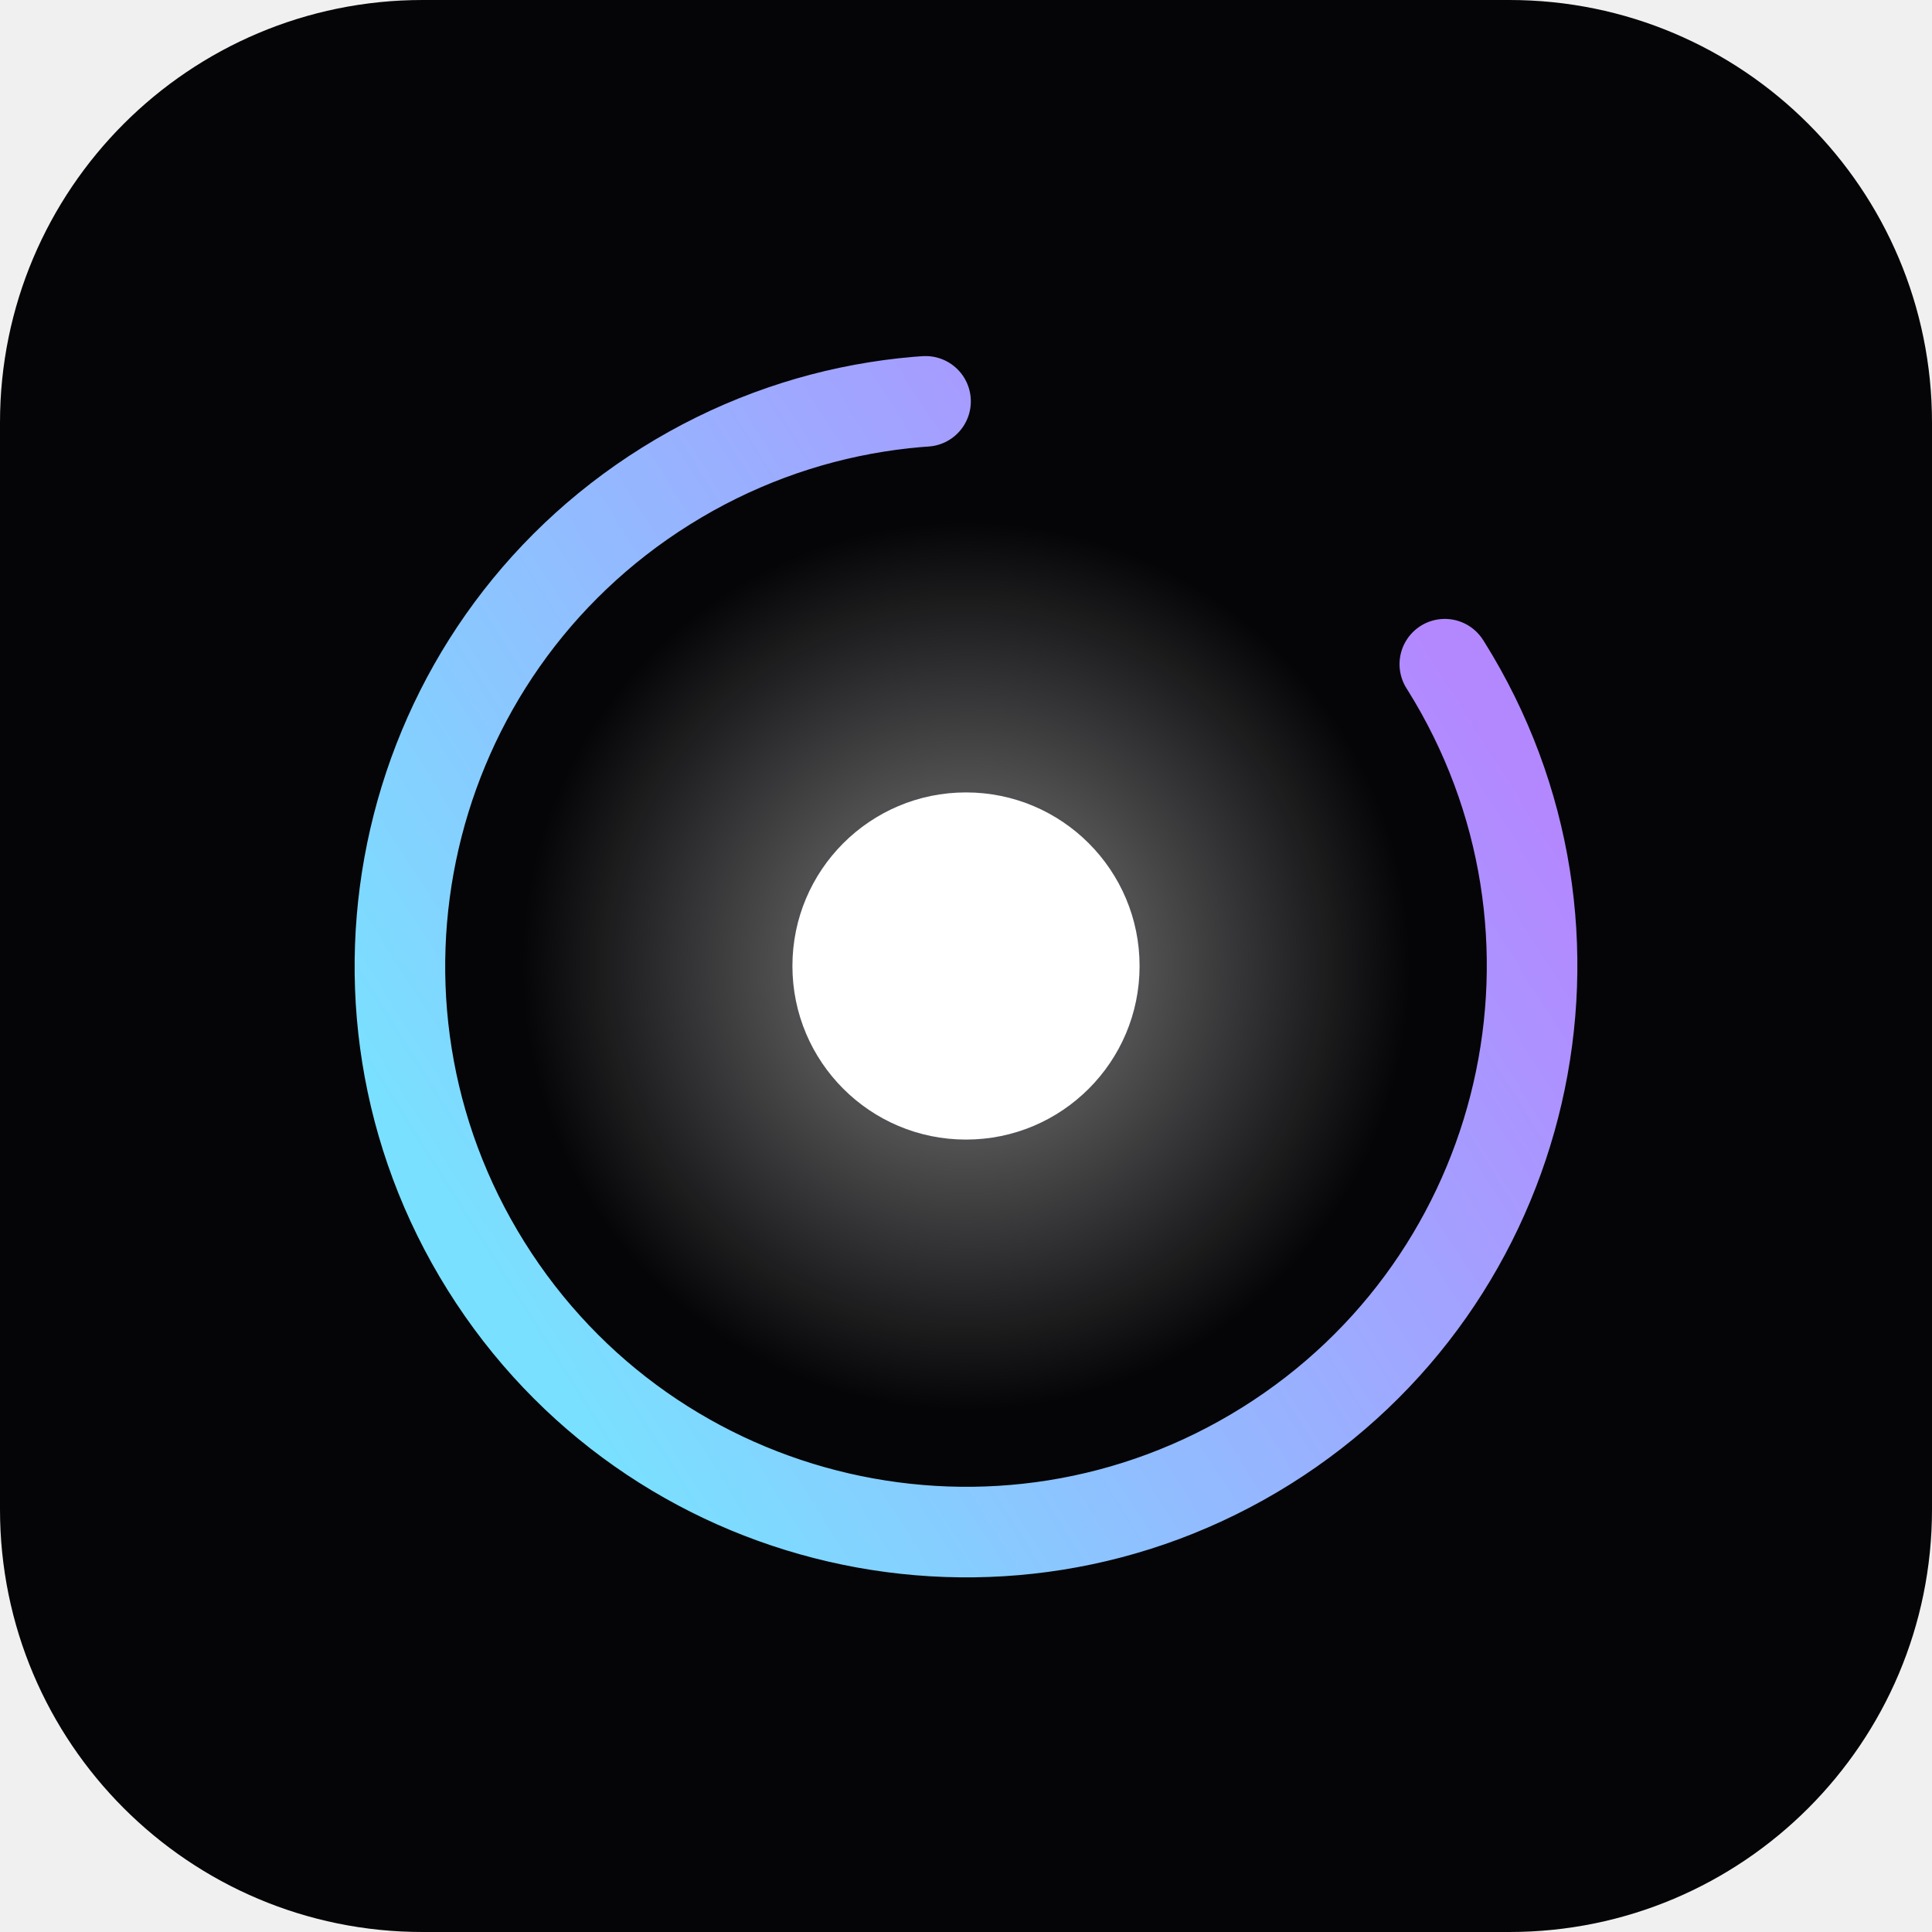
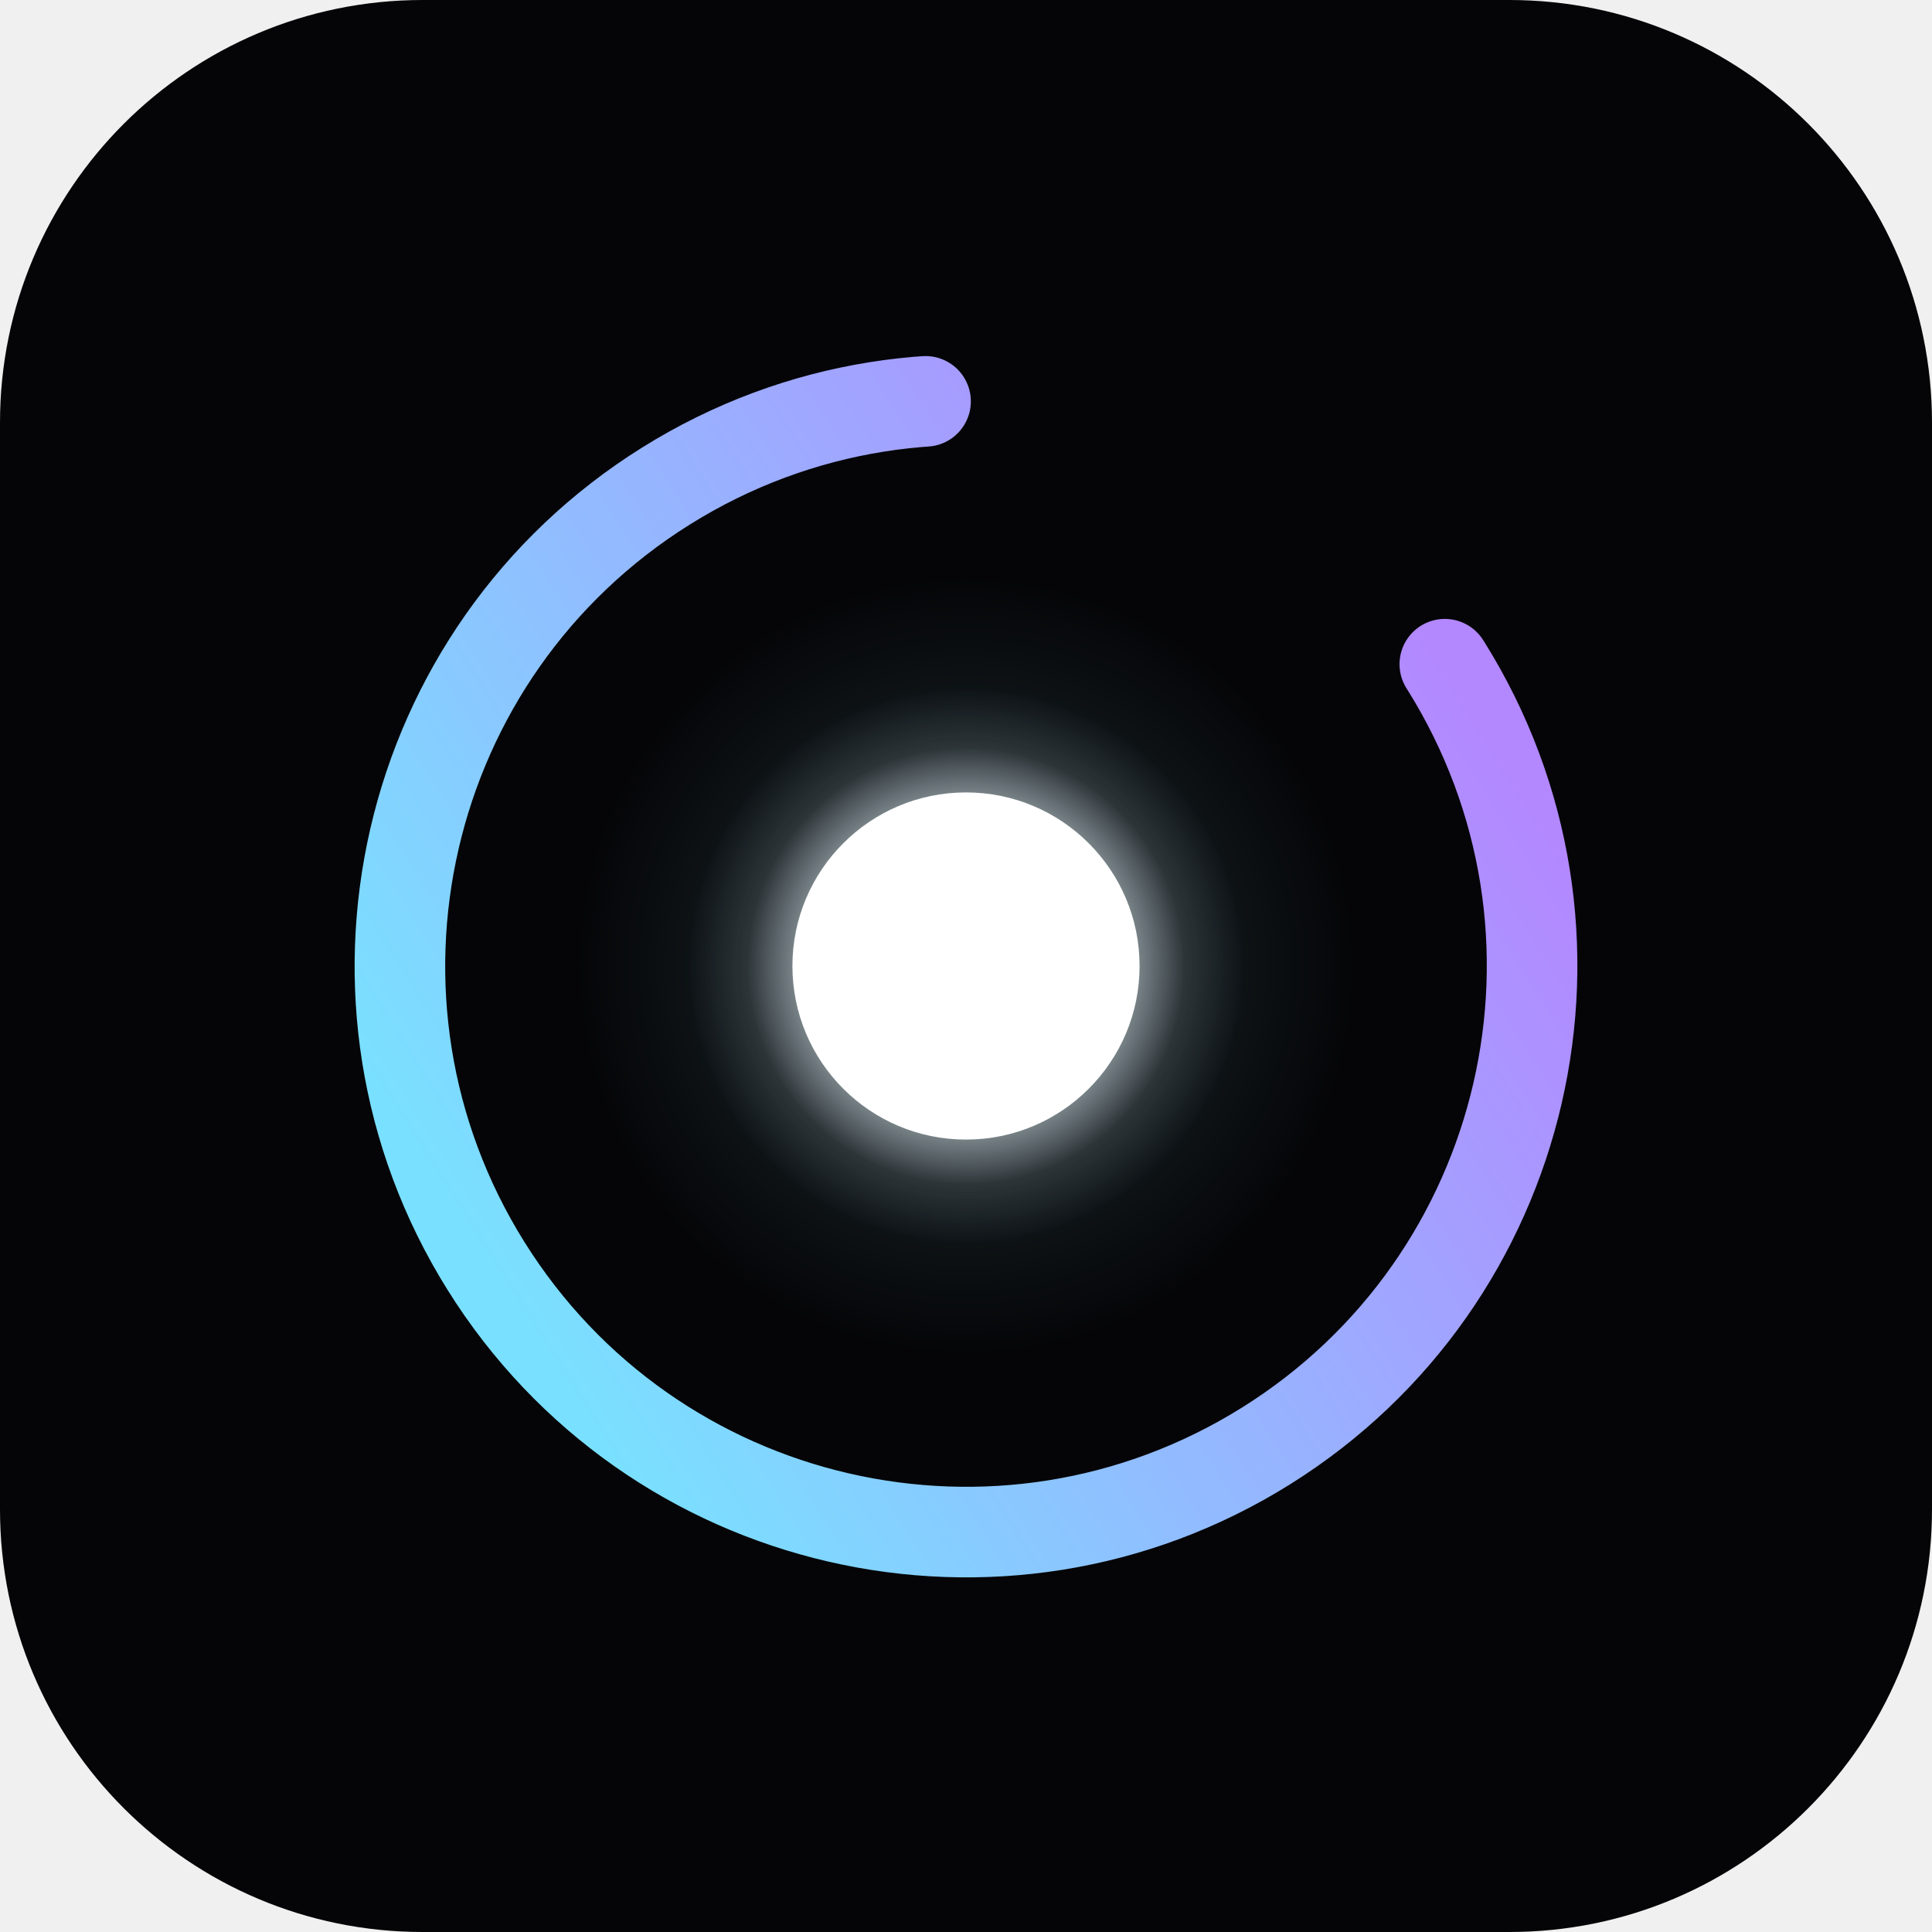
<svg xmlns="http://www.w3.org/2000/svg" viewBox="0 0 512 512" width="512" height="512" role="img" aria-label="M.U.S.E.">
  <defs>
    <linearGradient id="ring" x1="0" y1="0" x2="1" y2="0">
      <stop offset="0" stop-color="#7ae0ff" />
      <stop offset="1" stop-color="#b388ff" />
    </linearGradient>
-     <radialGradient id="glow" cx="0.5" cy="0.5" r="0.5">
-       <stop offset="0" stop-color="#ffffff" stop-opacity="0.5" />
-       <stop offset="1" stop-color="#ffffff" stop-opacity="0" />
+     <radialGradient id="halo2" cx="0.5" cy="0.5" r="0.5">
+       <stop offset="0" stop-color="#d4f2ff" stop-opacity="0.2" />
+       <stop offset="1" stop-color="#7ae0ff" stop-opacity="0" />
+     </radialGradient>
+     <radialGradient id="halo1" cx="0.5" cy="0.5" r="0.5">
+       <stop offset="0" stop-color="#ffffff" stop-opacity="0.6" />
+       <stop offset="0.55" stop-color="#e6f7ff" stop-opacity="0.26" />
+       <stop offset="1" stop-color="#e0f8ff" stop-opacity="0" />
+     </radialGradient>
+     <radialGradient id="coreHot" cx="0.5" cy="0.5" r="0.5">
+       <stop offset="0" stop-color="#ffffff" stop-opacity="1" />
+       <stop offset="0.62" stop-color="#f2fbff" stop-opacity="0.55" />
+       <stop offset="1" stop-color="#eafaff" stop-opacity="0" />
    </radialGradient>
  </defs>
  <rect width="512" height="512" rx="112" fill="#050507" />
  <circle cx="256" cy="256" r="150" fill="none" stroke="url(#ring)" stroke-width="24" stroke-dasharray="780 162" stroke-linecap="round" transform="rotate(-32 256 256)" />
-   <circle cx="256" cy="256" r="118" fill="url(#glow)" />
+   <circle cx="256" cy="256" r="104" fill="url(#halo2)" />
+   <circle cx="256" cy="256" r="74" fill="url(#halo1)" />
+   <circle cx="256" cy="256" r="58" fill="url(#coreHot)" />
  <circle cx="256" cy="256" r="46" fill="#ffffff" />
</svg>
